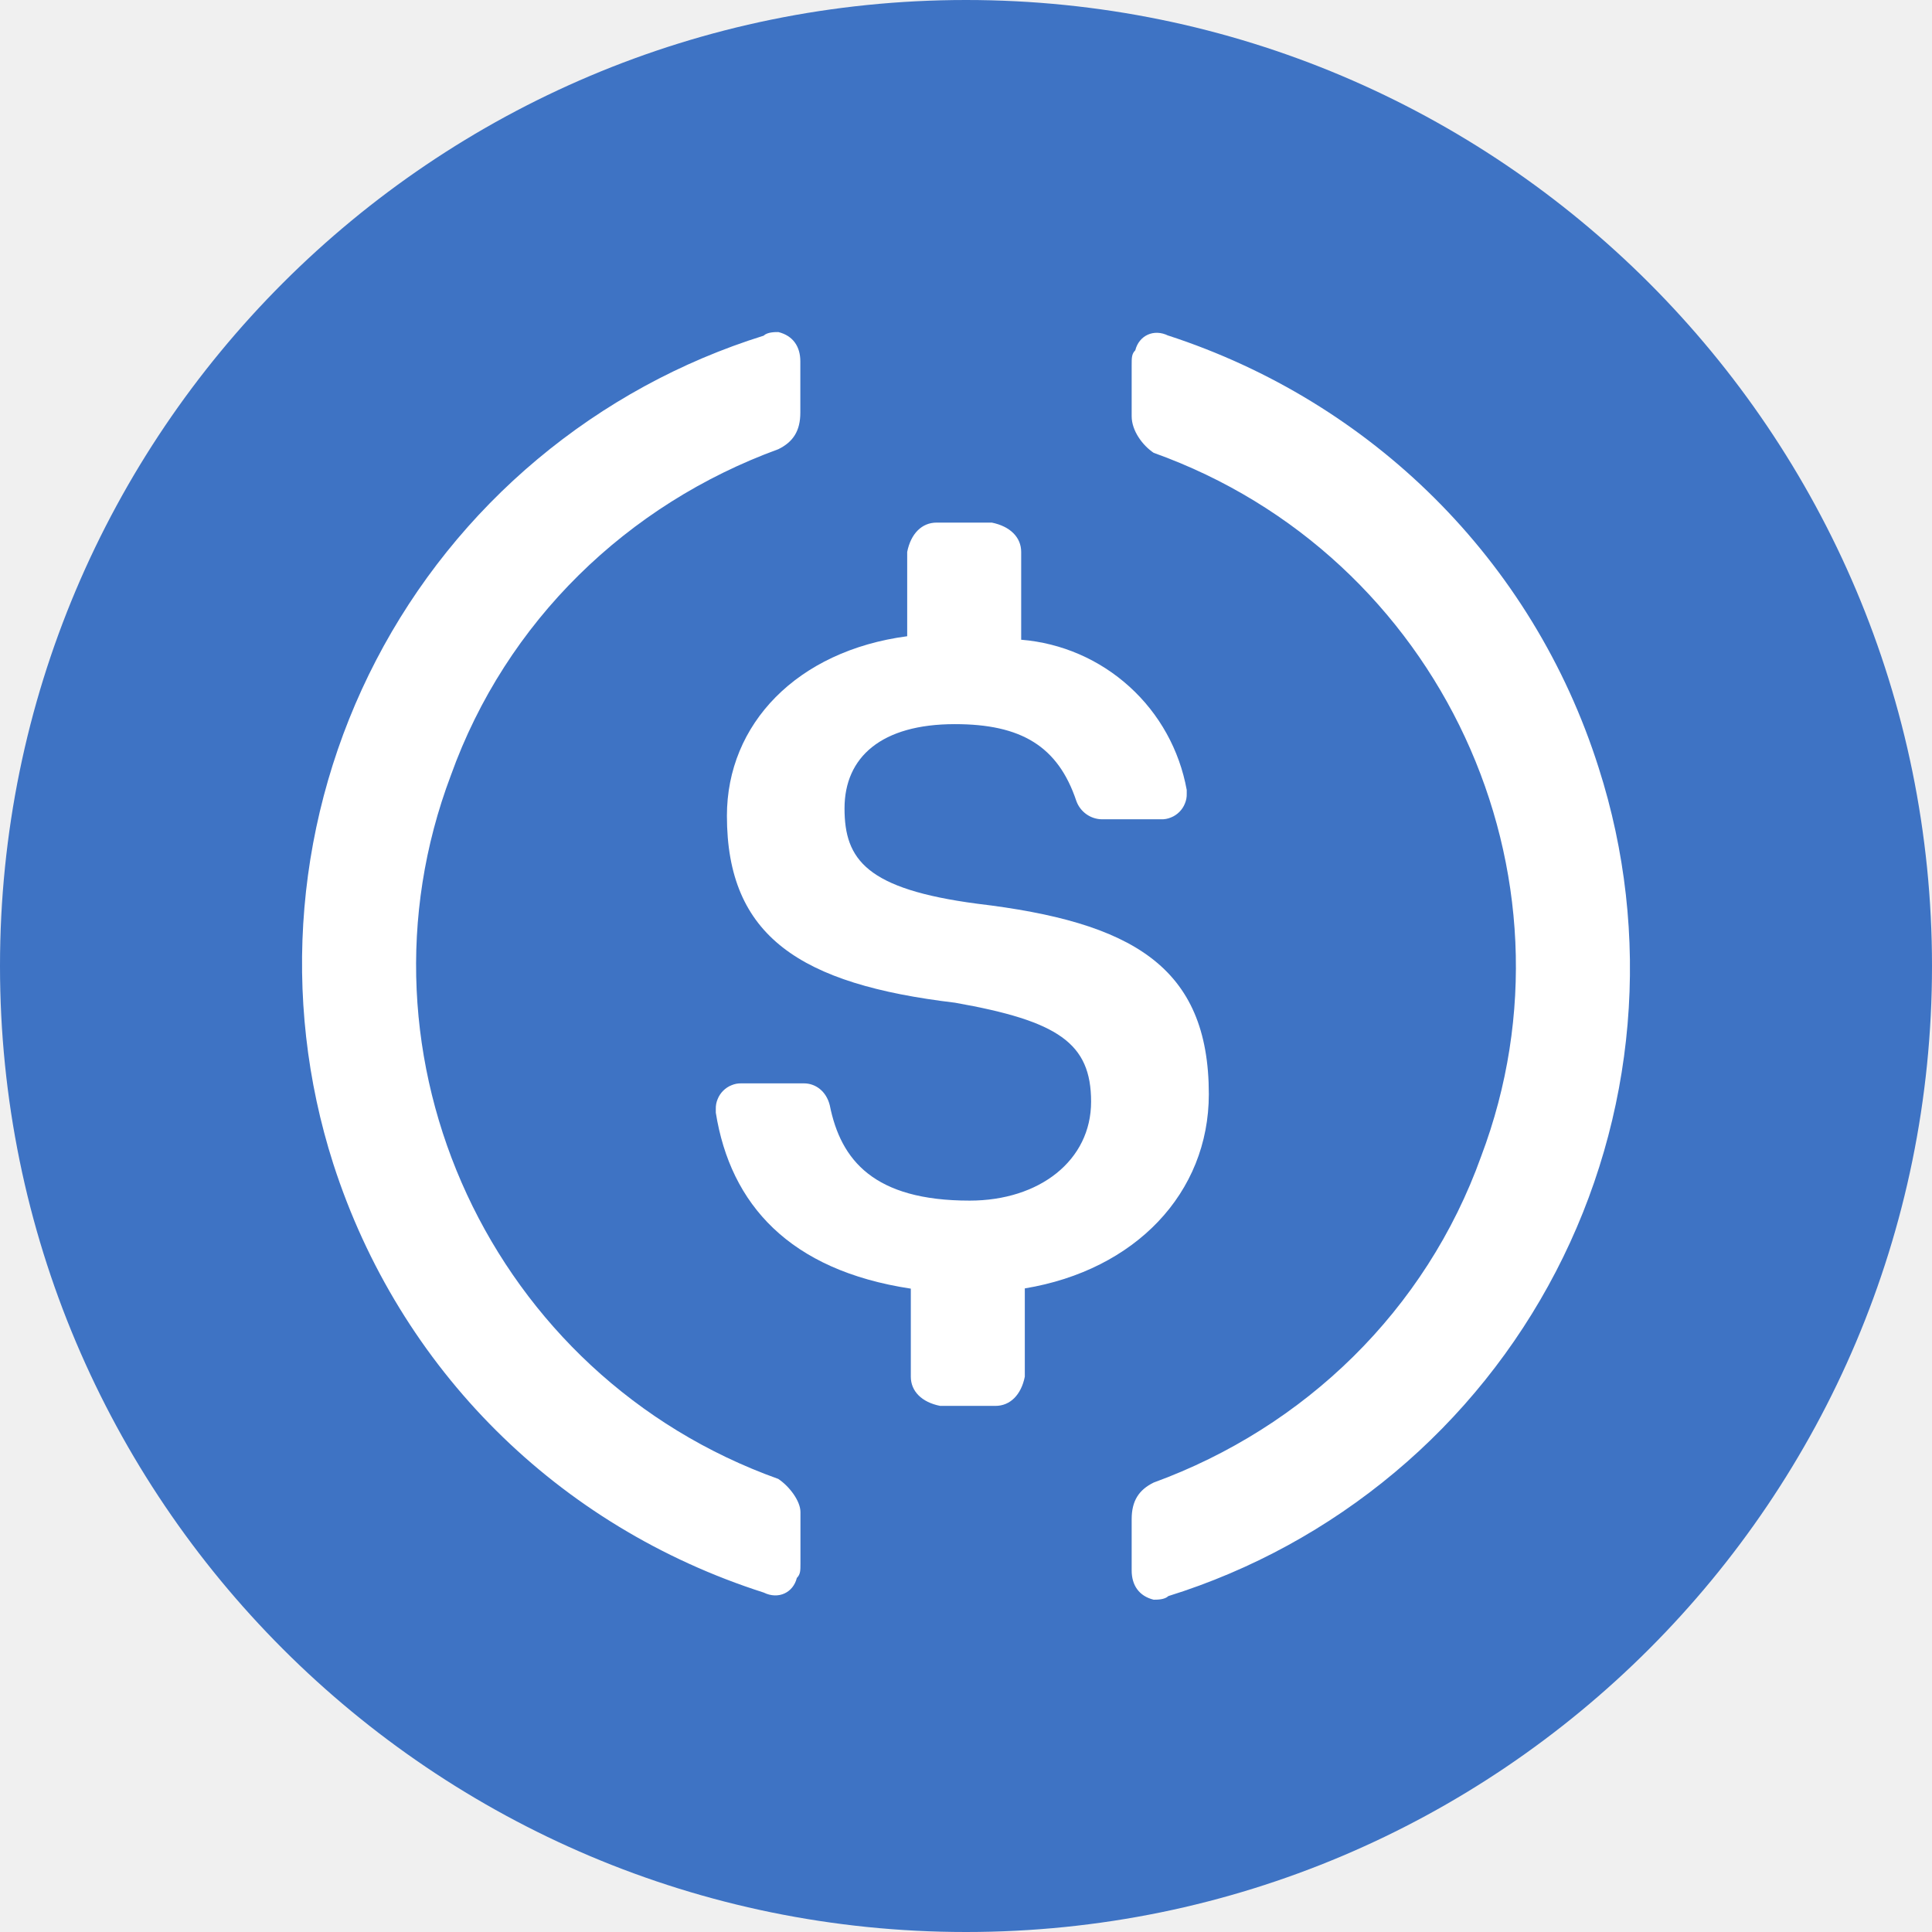
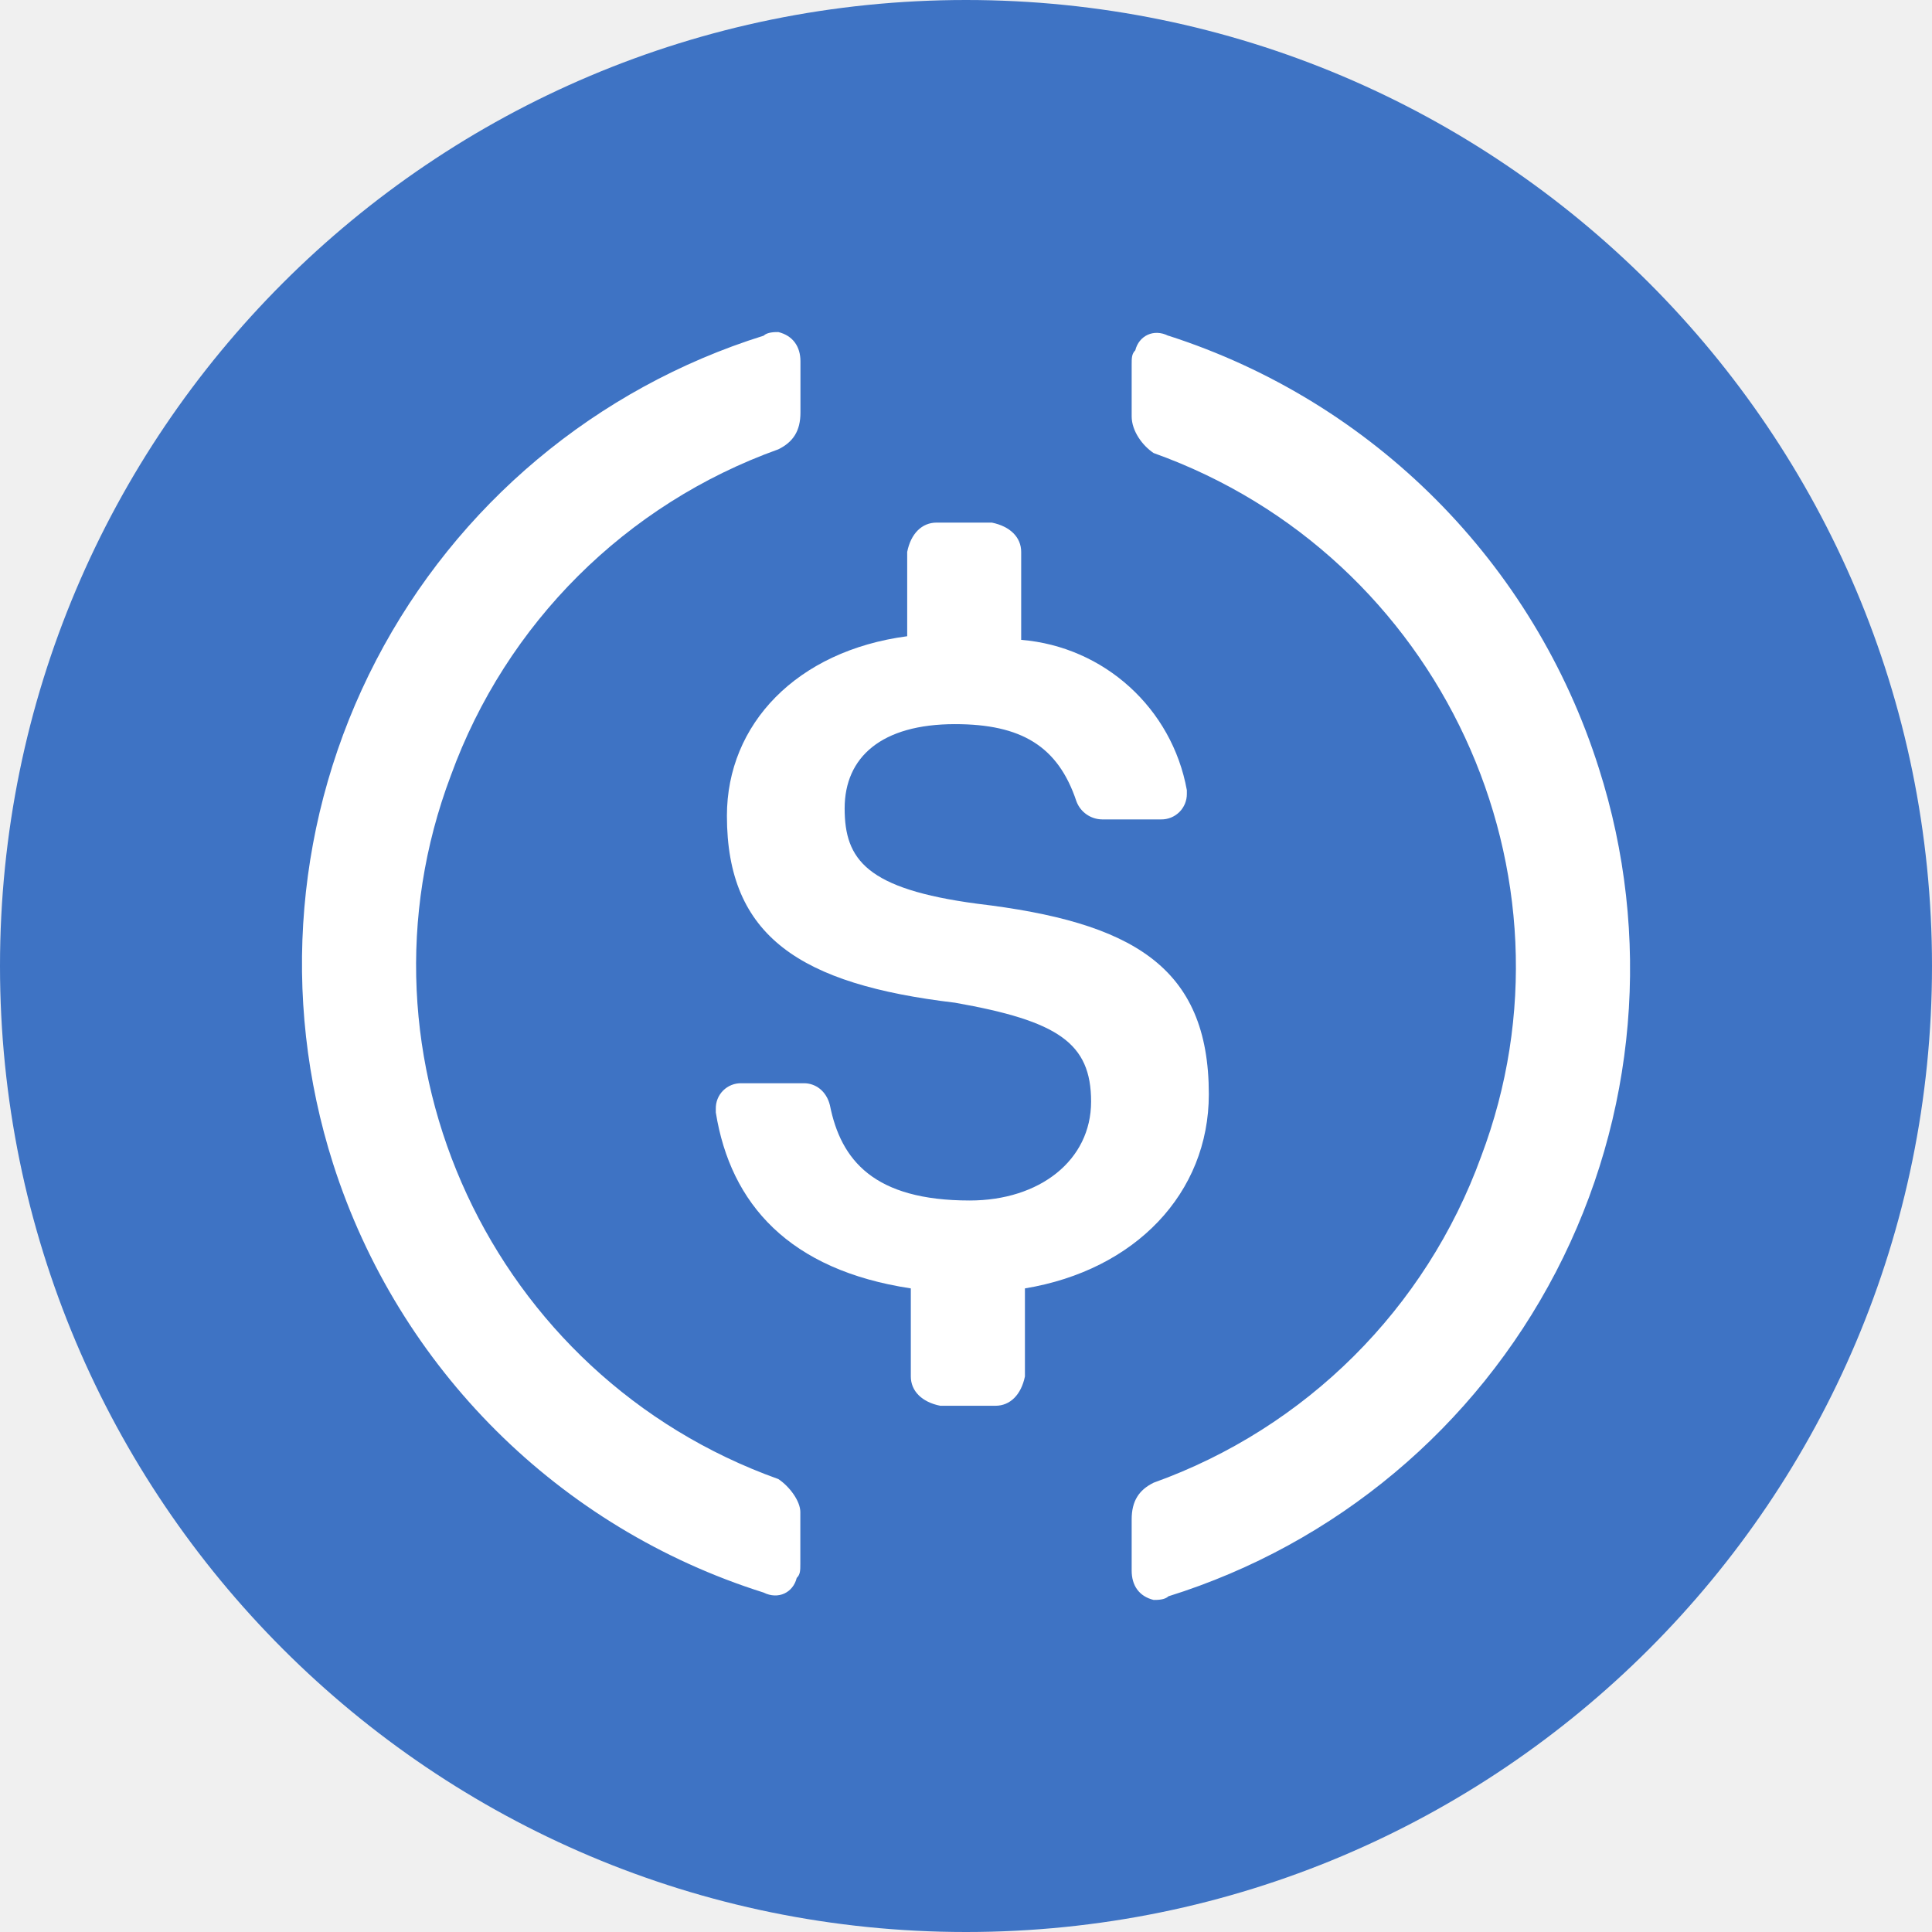
- <svg xmlns="http://www.w3.org/2000/svg" fill="none" viewBox="0 0 16 16" id="Usdc--Streamline-Cryptocurrency" height="16" width="16">
-   <path fill="#3e73c4" d="M8 16c4.418 0 8 -3.582 8 -8 0 -4.418 -3.582 -8 -8 -8C3.582 0 0 3.582 0 8c0 4.418 3.582 8 8 8Z" stroke-width="0.5" />
-   <path fill="#ffffff" d="M10.011 9.062c0 -1.062 -0.64 -1.426 -1.92 -1.578 -0.914 -0.121 -1.097 -0.364 -1.097 -0.789 0 -0.425 0.305 -0.698 0.914 -0.698 0.548 0 0.854 0.182 1.006 0.637 0.016 0.044 0.045 0.082 0.083 0.109 0.038 0.027 0.084 0.042 0.131 0.042h0.487c0.028 0.001 0.056 -0.004 0.082 -0.015 0.026 -0.01 0.05 -0.026 0.07 -0.046 0.02 -0.02 0.036 -0.044 0.046 -0.07 0.011 -0.026 0.016 -0.054 0.015 -0.082v-0.03c-0.06 -0.33 -0.226 -0.63 -0.474 -0.855 -0.248 -0.225 -0.563 -0.362 -0.897 -0.389V4.571c0 -0.121 -0.091 -0.212 -0.243 -0.243h-0.458c-0.121 0 -0.213 0.091 -0.243 0.243V5.269c-0.914 0.121 -1.493 0.728 -1.493 1.487 0 1.001 0.609 1.395 1.889 1.548 0.854 0.151 1.127 0.334 1.127 0.82 0 0.485 -0.426 0.819 -1.006 0.819 -0.792 0 -1.067 -0.334 -1.158 -0.789 -0.03 -0.121 -0.122 -0.182 -0.213 -0.182h-0.518c-0.028 -0.001 -0.056 0.004 -0.082 0.015 -0.026 0.01 -0.05 0.026 -0.07 0.046 -0.02 0.02 -0.036 0.044 -0.046 0.07 -0.011 0.026 -0.016 0.054 -0.015 0.082v0.03c0.121 0.759 0.61 1.305 1.615 1.457v0.729c0 0.121 0.091 0.212 0.243 0.242h0.458c0.121 0 0.213 -0.091 0.243 -0.242V10.67c0.914 -0.151 1.524 -0.789 1.524 -1.609v0.001Z" stroke-width="0.5" />
-   <path fill="#ffffff" d="M6.446 12.248c-2.377 -0.85 -3.596 -3.49 -2.712 -5.827 0.457 -1.275 1.462 -2.245 2.712 -2.701 0.122 -0.06 0.182 -0.151 0.182 -0.303v-0.425c0 -0.121 -0.06 -0.212 -0.182 -0.242 -0.03 0 -0.091 0 -0.122 0.03 -0.686 0.214 -1.322 0.562 -1.873 1.023 -0.551 0.461 -1.005 1.027 -1.336 1.664 -0.331 0.637 -0.533 1.334 -0.594 2.05 -0.061 0.716 0.02 1.437 0.239 2.121 0.548 1.7 1.859 3.005 3.565 3.551 0.122 0.06 0.244 0 0.274 -0.121 0.03 -0.03 0.03 -0.061 0.03 -0.121v-0.425c0 -0.091 -0.091 -0.212 -0.182 -0.273Zm3.23 -9.468c-0.122 -0.061 -0.244 0 -0.274 0.121 -0.03 0.03 -0.03 0.061 -0.03 0.121v0.425c0 0.121 0.091 0.242 0.182 0.303 2.377 0.85 3.596 3.49 2.712 5.827 -0.457 1.275 -1.462 2.245 -2.712 2.701 -0.122 0.06 -0.182 0.151 -0.182 0.303v0.425c0 0.121 0.06 0.212 0.182 0.242 0.03 0 0.091 0 0.122 -0.03 0.686 -0.214 1.322 -0.562 1.873 -1.023 0.551 -0.461 1.005 -1.027 1.336 -1.664 0.331 -0.637 0.533 -1.334 0.594 -2.05 0.061 -0.716 -0.02 -1.437 -0.239 -2.121 -0.548 -1.73 -1.889 -3.035 -3.565 -3.581Z" stroke-width="0.5" />
+ <svg xmlns="http://www.w3.org/2000/svg" width="16" height="16" fill="none" viewBox="0 0 16 16">
+   <path fill="#3e73c4" d="M8 16A8 8 0 1 0 8 0a8 8 0 0 0 0 16" />
+   <path fill="#fff" d="M10.011 9.062c0-1.062-.64-1.426-1.92-1.578-.914-.122-1.096-.364-1.096-.789s.305-.698.914-.698c.548 0 .853.182 1.005.638a.23.23 0 0 0 .214.151h.487a.21.21 0 0 0 .214-.212v-.03a1.52 1.52 0 0 0-1.372-1.245v-.728c0-.121-.091-.212-.243-.243h-.458c-.121 0-.213.091-.243.243v.698c-.915.121-1.493.728-1.493 1.487 0 1.001.609 1.396 1.889 1.548.853.151 1.127.333 1.127.819s-.426.819-1.005.819c-.793 0-1.067-.333-1.158-.789-.03-.121-.122-.182-.214-.182h-.518a.207.207 0 0 0-.213.212v.03c.122.76.61 1.305 1.615 1.457v.729c0 .121.092.213.244.243h.457c.122 0 .213-.092.244-.243v-.729c.914-.151 1.523-.789 1.523-1.608" />
+   <path fill="#fff" d="M6.446 12.249c-2.377-.85-3.596-3.49-2.712-5.827a4.5 4.5 0 0 1 2.712-2.701c.122-.06.183-.152.183-.304v-.425c0-.12-.061-.212-.183-.242-.03 0-.091 0-.122.03a5.45 5.45 0 0 0-3.565 6.859 5.47 5.47 0 0 0 3.565 3.55c.122.061.244 0 .274-.121.03-.03.03-.061.03-.121v-.425c0-.091-.09-.212-.182-.273m3.23-9.468c-.122-.062-.244 0-.274.12-.03.031-.03.062-.03.122v.425c0 .122.09.243.182.304 2.377.85 3.596 3.49 2.712 5.826a4.5 4.5 0 0 1-2.712 2.701c-.122.06-.182.152-.182.304v.424c0 .122.06.213.182.243.03 0 .092 0 .122-.03a5.447 5.447 0 0 0 3.565-6.858A5.51 5.51 0 0 0 9.676 2.78" />
</svg>
